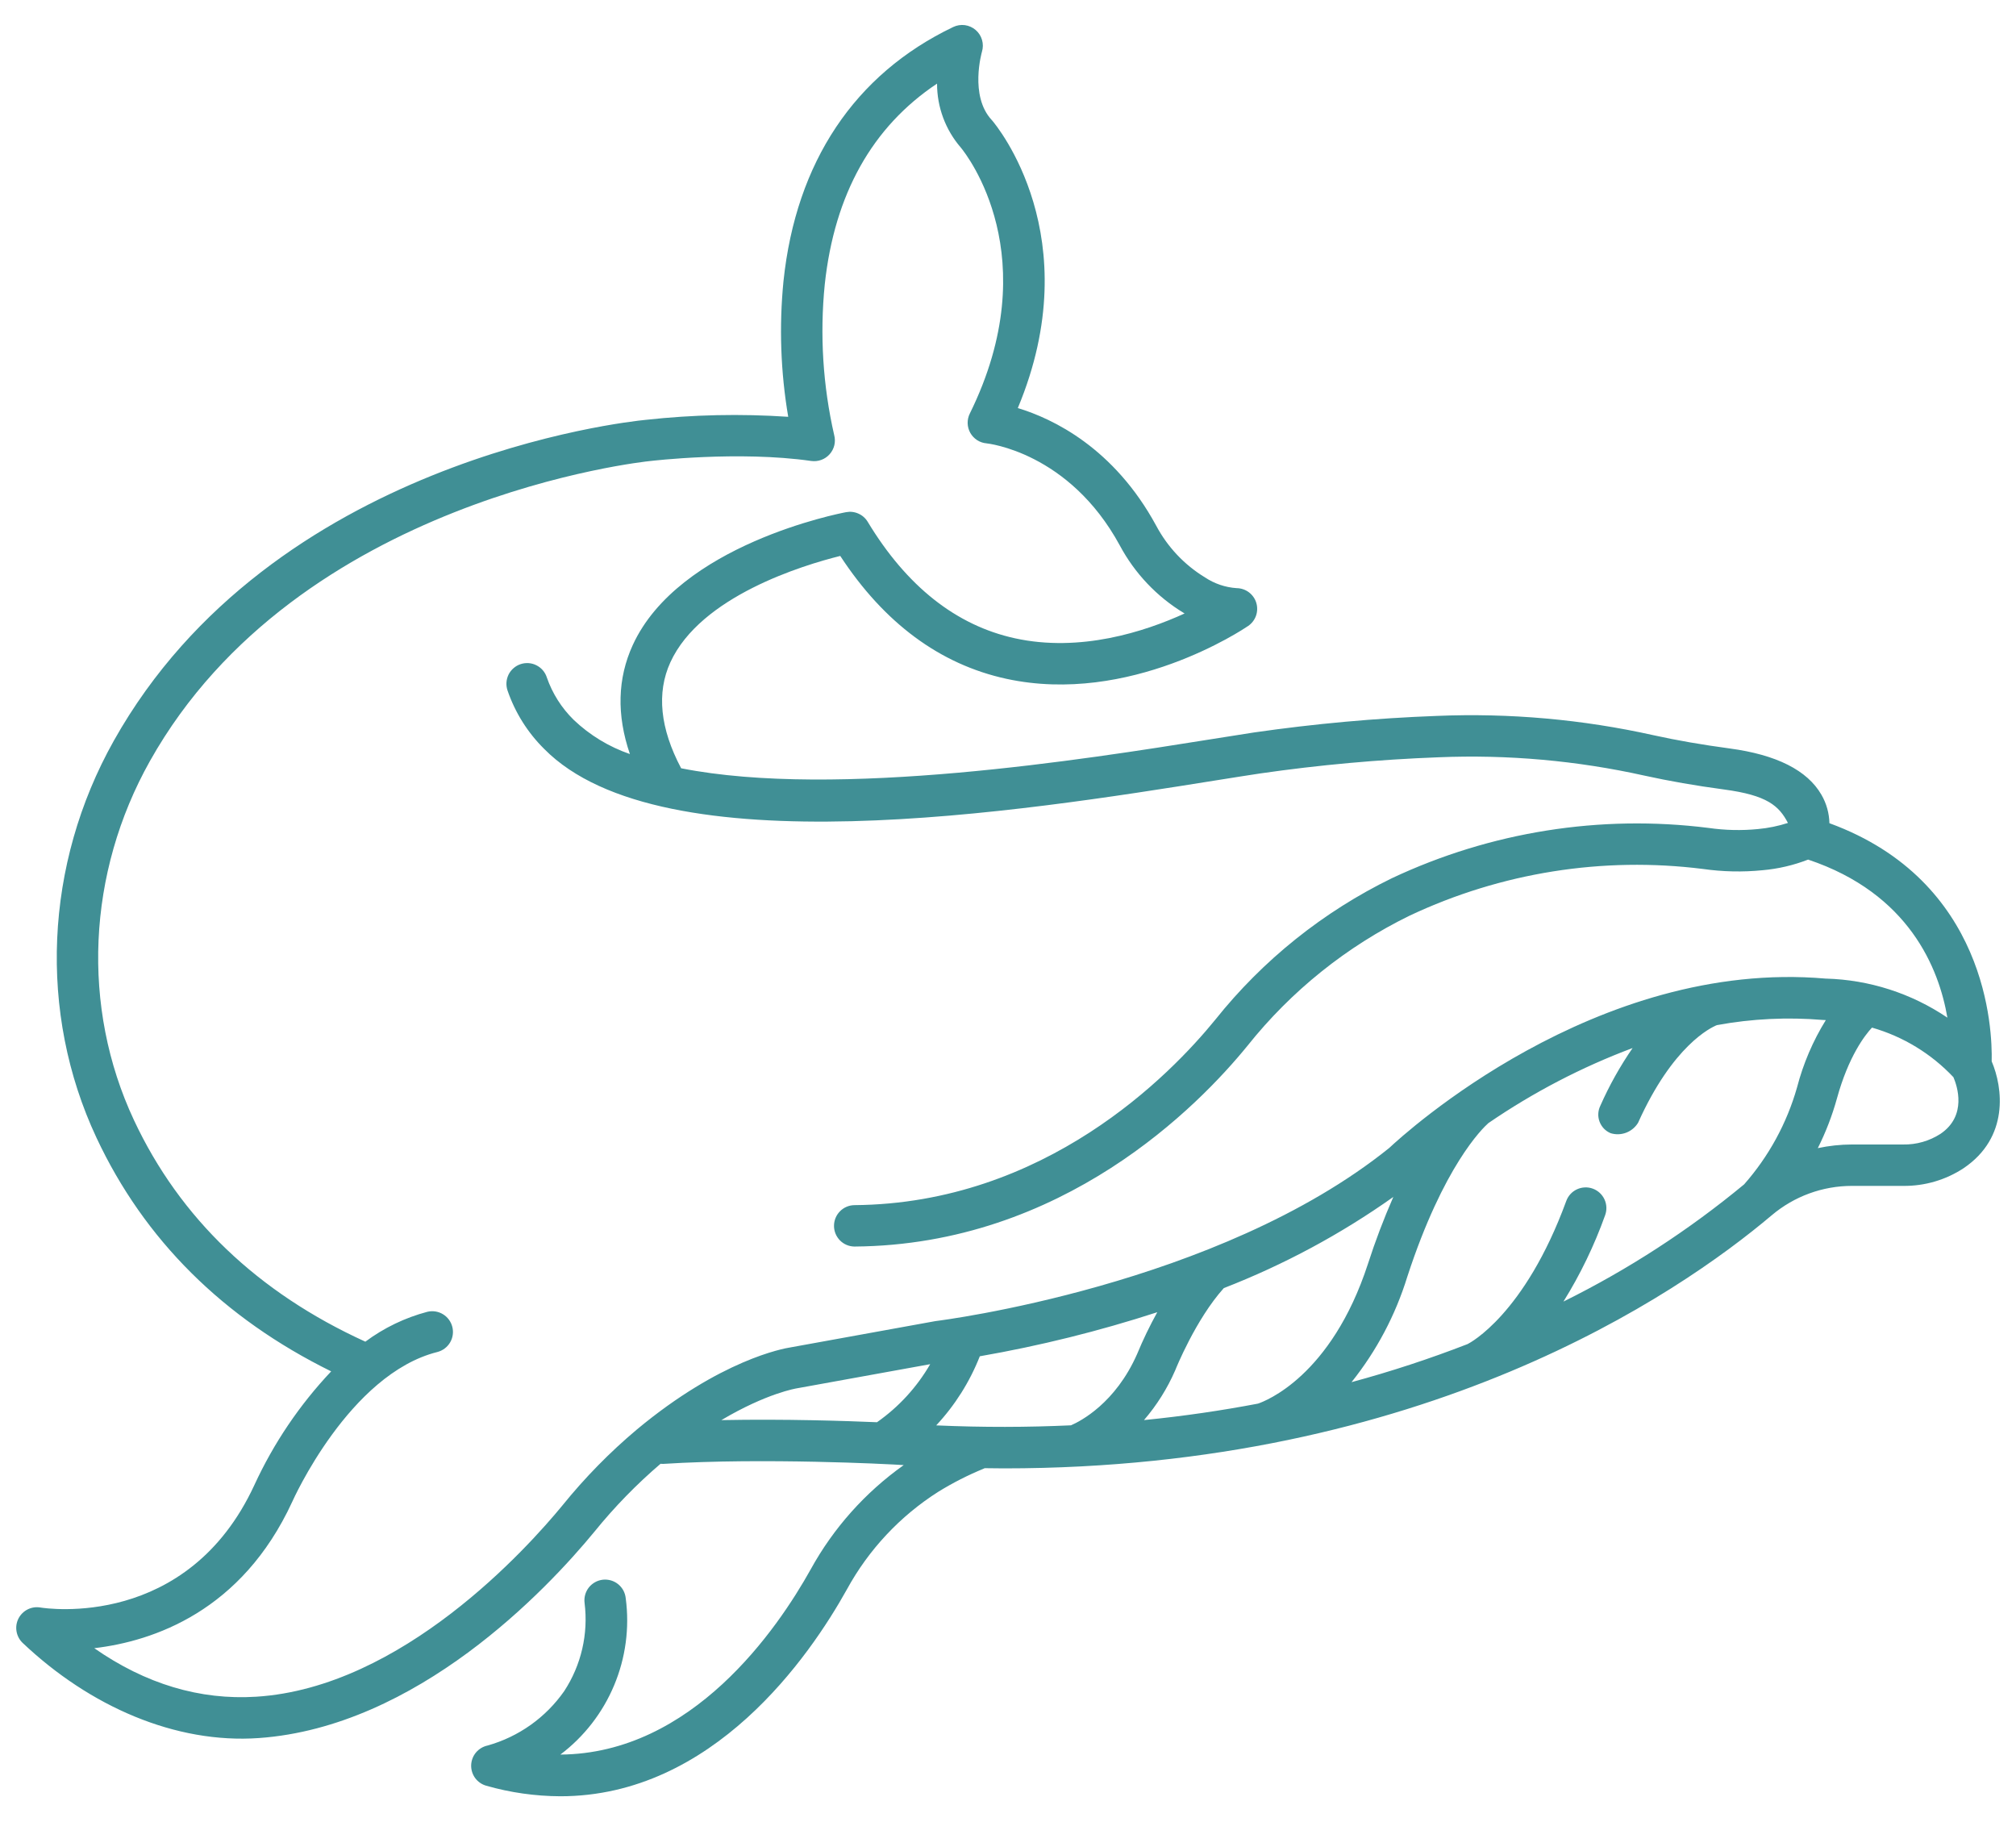
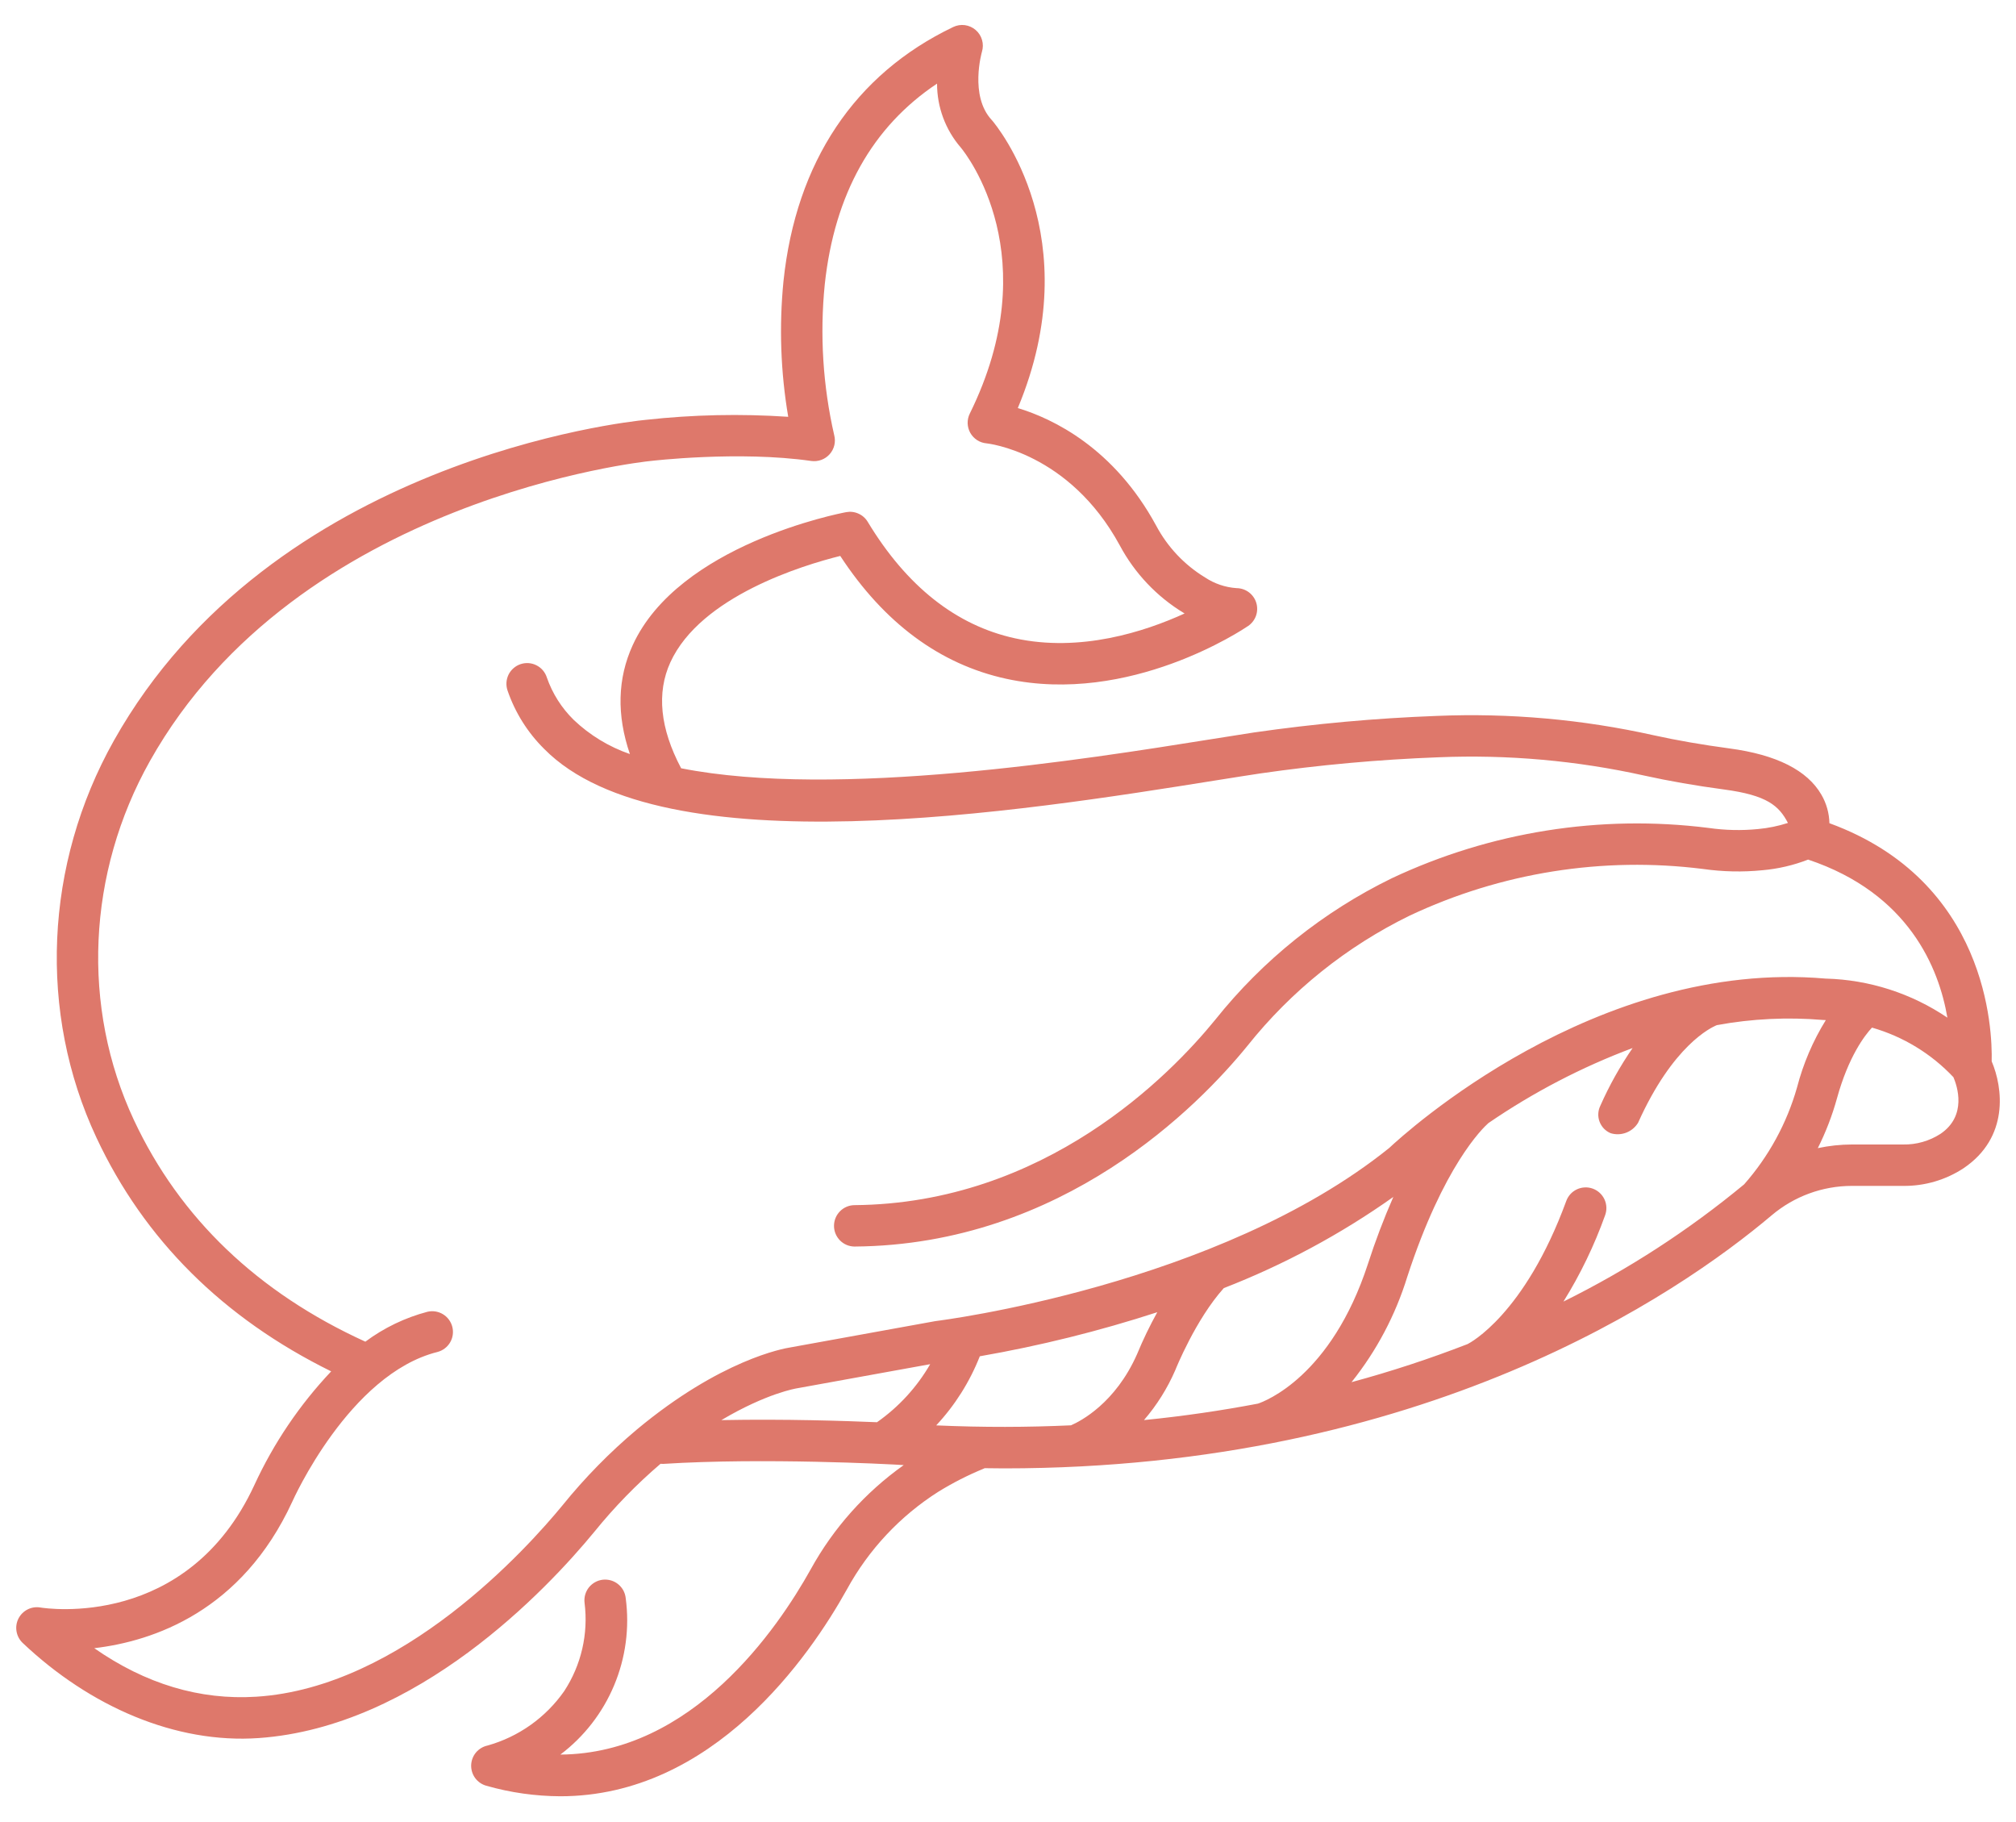
<svg xmlns="http://www.w3.org/2000/svg" width="62" height="56" viewBox="0 0 62 56" fill="none">
-   <path d="M56.262 25.312C56.255 25.005 56.171 24.705 56.017 24.439C55.584 23.685 54.632 23.205 53.188 23.013C52.353 22.901 51.568 22.765 50.854 22.607C48.667 22.12 46.425 21.92 44.186 22.013C42.302 22.083 40.424 22.254 38.558 22.523C38.163 22.583 37.703 22.656 37.194 22.738C33.415 23.341 25.725 24.569 20.948 23.623C20.299 22.398 20.188 21.303 20.616 20.366C21.547 18.331 24.7 17.378 25.841 17.094C27.192 19.158 28.909 20.428 30.949 20.872C34.744 21.696 38.239 19.347 38.386 19.247C38.498 19.17 38.583 19.059 38.628 18.931C38.672 18.803 38.675 18.663 38.635 18.533C38.595 18.403 38.514 18.29 38.405 18.209C38.295 18.128 38.163 18.085 38.027 18.084C37.682 18.06 37.349 17.947 37.061 17.756C36.426 17.37 35.907 16.82 35.557 16.163C34.257 13.768 32.38 12.874 31.302 12.547C33.496 7.291 30.643 3.856 30.514 3.706L30.497 3.687C29.809 2.945 30.196 1.602 30.199 1.59C30.235 1.472 30.236 1.346 30.201 1.227C30.167 1.108 30.099 1.002 30.005 0.922C29.911 0.841 29.796 0.79 29.673 0.773C29.551 0.757 29.426 0.777 29.314 0.831C26.284 2.281 24.479 4.984 24.095 8.646C23.958 10.036 24.007 11.439 24.241 12.816C22.779 12.718 21.311 12.749 19.855 12.91C19.279 12.966 8.351 14.138 3.501 22.775C1.367 26.576 1.167 31.14 2.967 34.983C4.435 38.118 6.863 40.53 10.185 42.167C9.214 43.195 8.417 44.374 7.825 45.658C5.769 50.111 1.425 49.458 1.242 49.428C1.107 49.405 0.969 49.426 0.847 49.488C0.726 49.55 0.627 49.649 0.566 49.771C0.505 49.893 0.485 50.032 0.509 50.166C0.533 50.301 0.599 50.424 0.698 50.518C2.763 52.472 5.398 53.623 7.96 53.442C12.822 53.098 16.802 48.898 18.286 47.091C18.897 46.337 19.576 45.64 20.314 45.009C20.341 45.012 20.369 45.013 20.397 45.012C23.488 44.815 27.451 45.029 27.482 45.031C27.586 45.038 27.689 45.043 27.793 45.049C26.609 45.889 25.63 46.986 24.931 48.257C23.908 50.092 21.288 53.923 17.234 53.95C17.964 53.399 18.534 52.664 18.887 51.82C19.241 50.976 19.364 50.054 19.244 49.147C19.236 49.063 19.211 48.981 19.172 48.906C19.132 48.832 19.078 48.766 19.012 48.712C18.947 48.659 18.871 48.619 18.79 48.595C18.709 48.572 18.624 48.564 18.54 48.573C18.456 48.583 18.374 48.608 18.3 48.65C18.227 48.691 18.162 48.746 18.109 48.812C18.057 48.879 18.019 48.955 17.996 49.036C17.974 49.118 17.967 49.203 17.978 49.287C18.098 50.237 17.876 51.199 17.351 52C16.782 52.813 15.949 53.404 14.994 53.672C14.855 53.702 14.73 53.777 14.638 53.886C14.547 53.995 14.495 54.132 14.49 54.275C14.486 54.417 14.529 54.557 14.613 54.672C14.697 54.786 14.818 54.87 14.955 54.908C15.695 55.12 16.461 55.228 17.231 55.232C21.934 55.232 24.895 50.937 26.043 48.876C26.712 47.651 27.681 46.615 28.86 45.867C29.306 45.592 29.774 45.354 30.259 45.156C30.267 45.153 30.273 45.148 30.28 45.144C30.48 45.147 30.679 45.15 30.876 45.15C43.788 45.15 51.593 39.812 54.488 37.367C55.177 36.785 56.049 36.465 56.951 36.464H58.527C59.188 36.472 59.837 36.283 60.389 35.92C61.793 34.972 61.598 33.443 61.252 32.634C61.276 31.66 61.121 27.088 56.262 25.312ZM17.302 46.283C16.226 47.593 12.369 51.889 7.88 52.171C6.146 52.28 4.477 51.779 2.899 50.679C4.72 50.464 7.434 49.544 8.986 46.18C9.003 46.141 10.738 42.25 13.453 41.571C13.615 41.529 13.755 41.424 13.841 41.28C13.927 41.135 13.952 40.963 13.911 40.8C13.87 40.637 13.767 40.497 13.623 40.41C13.48 40.323 13.307 40.296 13.144 40.335C12.455 40.517 11.807 40.829 11.236 41.254C7.928 39.746 5.532 37.457 4.12 34.443C2.494 30.971 2.678 26.842 4.612 23.399C9.157 15.304 19.878 14.187 19.985 14.177C19.988 14.177 19.991 14.176 19.993 14.175C19.996 14.175 19.999 14.175 20.002 14.175C20.029 14.172 22.715 13.854 24.949 14.174C25.053 14.188 25.16 14.177 25.258 14.141C25.357 14.105 25.445 14.045 25.515 13.966C25.585 13.887 25.634 13.793 25.659 13.691C25.683 13.588 25.682 13.482 25.655 13.38C25.307 11.86 25.209 10.294 25.365 8.742C25.664 5.97 26.824 3.9 28.818 2.571C28.817 3.294 29.077 3.993 29.55 4.539C29.733 4.761 32.199 7.902 29.825 12.717C29.779 12.809 29.757 12.912 29.759 13.015C29.762 13.118 29.79 13.22 29.84 13.31C29.891 13.4 29.963 13.476 30.049 13.533C30.136 13.589 30.235 13.623 30.338 13.632C30.363 13.635 32.876 13.895 34.439 16.772C34.897 17.629 35.579 18.348 36.411 18.851C36.418 18.854 36.425 18.858 36.431 18.863C35.205 19.423 33.224 20.067 31.212 19.626C29.405 19.231 27.882 18.026 26.685 16.044C26.618 15.933 26.519 15.845 26.4 15.793C26.282 15.739 26.15 15.724 26.022 15.748C25.813 15.787 20.875 16.748 19.46 19.834C18.989 20.862 18.961 21.985 19.372 23.186C18.727 22.963 18.137 22.605 17.643 22.134C17.271 21.769 16.988 21.323 16.817 20.83C16.792 20.75 16.75 20.676 16.696 20.612C16.642 20.548 16.575 20.496 16.5 20.458C16.426 20.419 16.344 20.397 16.26 20.39C16.177 20.384 16.093 20.394 16.013 20.42C15.933 20.446 15.859 20.488 15.796 20.543C15.732 20.597 15.68 20.664 15.642 20.739C15.605 20.814 15.582 20.896 15.576 20.98C15.57 21.063 15.581 21.147 15.607 21.227C15.839 21.906 16.225 22.523 16.735 23.027C20.366 26.715 31.444 24.946 37.396 23.995C37.901 23.915 38.356 23.842 38.749 23.783C40.57 23.52 42.403 23.354 44.241 23.285C46.369 23.197 48.5 23.387 50.579 23.85C51.328 24.015 52.149 24.159 53.02 24.275C54.349 24.452 54.712 24.778 54.986 25.304C54.687 25.4 54.379 25.463 54.066 25.492C53.559 25.542 53.048 25.53 52.543 25.457C49.217 25.039 45.84 25.576 42.807 27.003C40.696 28.032 38.84 29.518 37.375 31.354C35.992 33.053 32.142 37.009 26.272 37.056C26.105 37.059 25.946 37.128 25.83 37.248C25.713 37.367 25.648 37.528 25.649 37.695C25.649 37.862 25.716 38.022 25.833 38.141C25.951 38.26 26.11 38.327 26.277 38.329H26.283C32.693 38.278 36.866 33.997 38.363 32.158C39.709 30.469 41.415 29.1 43.357 28.152C46.166 26.829 49.293 26.332 52.373 26.719C52.979 26.805 53.593 26.819 54.203 26.758C54.684 26.716 55.156 26.606 55.607 26.431C58.716 27.472 59.632 29.782 59.89 31.291C58.784 30.543 57.488 30.126 56.153 30.09H56.145C49.075 29.474 43.179 34.87 42.724 35.298C37.462 39.534 28.889 40.606 28.803 40.617C28.791 40.618 28.778 40.62 28.766 40.622L24.326 41.427C24.087 41.463 22.163 41.811 19.588 43.953C18.753 44.655 17.988 45.435 17.302 46.283ZM53.639 36.417C51.932 37.829 50.068 39.039 48.082 40.021C48.603 39.184 49.032 38.294 49.364 37.366C49.422 37.207 49.415 37.032 49.344 36.879C49.273 36.726 49.144 36.607 48.986 36.549C48.907 36.52 48.824 36.507 48.74 36.511C48.657 36.514 48.575 36.534 48.499 36.569C48.345 36.64 48.227 36.769 48.169 36.928C46.889 40.423 45.192 41.298 45.15 41.319C45.144 41.322 45.139 41.325 45.134 41.328C43.966 41.781 42.774 42.172 41.565 42.499C42.335 41.536 42.917 40.436 43.28 39.257C44.393 35.847 45.596 34.691 45.773 34.534C47.153 33.588 48.643 32.812 50.209 32.225C49.823 32.785 49.49 33.38 49.215 34.003C49.178 34.079 49.158 34.161 49.154 34.245C49.15 34.33 49.164 34.414 49.194 34.493C49.224 34.571 49.27 34.643 49.328 34.704C49.387 34.764 49.457 34.812 49.535 34.844C49.691 34.892 49.858 34.886 50.011 34.828C50.163 34.77 50.292 34.663 50.377 34.524C51.446 32.146 52.615 31.595 52.803 31.52C53.878 31.323 54.974 31.27 56.063 31.362C56.086 31.364 56.112 31.365 56.135 31.365H56.152C55.754 32.008 55.455 32.707 55.265 33.44C54.951 34.541 54.396 35.558 53.639 36.417ZM35.183 43.664C35.577 43.207 35.9 42.692 36.141 42.138C36.144 42.131 36.147 42.124 36.15 42.117C36.156 42.1 36.77 40.57 37.637 39.607C39.483 38.89 41.234 37.949 42.85 36.804C42.556 37.476 42.295 38.163 42.07 38.861C40.94 42.327 38.9 43.088 38.687 43.159C37.577 43.37 36.41 43.543 35.183 43.665V43.664ZM22.185 43.666C23.579 42.839 24.487 42.691 24.516 42.687C24.52 42.687 24.524 42.684 24.528 42.684C24.533 42.683 24.539 42.684 24.544 42.682L28.607 41.946C28.198 42.653 27.64 43.262 26.971 43.731C26.037 43.691 24.131 43.627 22.185 43.666V43.666ZM28.792 43.828C29.369 43.21 29.824 42.489 30.133 41.703C31.982 41.381 33.806 40.928 35.591 40.348C35.36 40.765 35.152 41.195 34.97 41.636C34.304 43.145 33.233 43.698 32.937 43.826C31.616 43.887 30.235 43.892 28.792 43.828L28.792 43.828ZM59.676 34.865C59.334 35.085 58.935 35.199 58.528 35.191H56.951C56.599 35.192 56.249 35.23 55.905 35.303C56.15 34.814 56.347 34.303 56.493 33.776C56.851 32.477 57.353 31.831 57.571 31.597C58.528 31.871 59.393 32.398 60.076 33.122C60.188 33.385 60.506 34.304 59.676 34.865L59.676 34.865Z" fill="#408F95" />
+   <path d="M56.262 25.312C56.255 25.005 56.171 24.705 56.017 24.439C55.584 23.685 54.632 23.205 53.188 23.013C52.353 22.901 51.568 22.765 50.854 22.607C48.667 22.12 46.425 21.92 44.186 22.013C42.302 22.083 40.424 22.254 38.558 22.523C38.163 22.583 37.703 22.656 37.194 22.738C33.415 23.341 25.725 24.569 20.948 23.623C20.299 22.398 20.188 21.303 20.616 20.366C21.547 18.331 24.7 17.378 25.841 17.094C27.192 19.158 28.909 20.428 30.949 20.872C34.744 21.696 38.239 19.347 38.386 19.247C38.498 19.17 38.583 19.059 38.628 18.931C38.672 18.803 38.675 18.663 38.635 18.533C38.595 18.403 38.514 18.29 38.405 18.209C38.295 18.128 38.163 18.085 38.027 18.084C37.682 18.06 37.349 17.947 37.061 17.756C36.426 17.37 35.907 16.82 35.557 16.163C34.257 13.768 32.38 12.874 31.302 12.547C33.496 7.291 30.643 3.856 30.514 3.706L30.497 3.687C29.809 2.945 30.196 1.602 30.199 1.59C30.235 1.472 30.236 1.346 30.201 1.227C30.167 1.108 30.099 1.002 30.005 0.922C29.911 0.841 29.796 0.79 29.673 0.773C29.551 0.757 29.426 0.777 29.314 0.831C26.284 2.281 24.479 4.984 24.095 8.646C23.958 10.036 24.007 11.439 24.241 12.816C22.779 12.718 21.311 12.749 19.855 12.91C19.279 12.966 8.351 14.138 3.501 22.775C1.367 26.576 1.167 31.14 2.967 34.983C4.435 38.118 6.863 40.53 10.185 42.167C9.214 43.195 8.417 44.374 7.825 45.658C5.769 50.111 1.425 49.458 1.242 49.428C1.107 49.405 0.969 49.426 0.847 49.488C0.726 49.55 0.627 49.649 0.566 49.771C0.505 49.893 0.485 50.032 0.509 50.166C0.533 50.301 0.599 50.424 0.698 50.518C2.763 52.472 5.398 53.623 7.96 53.442C12.822 53.098 16.802 48.898 18.286 47.091C18.897 46.337 19.576 45.64 20.314 45.009C20.341 45.012 20.369 45.013 20.397 45.012C23.488 44.815 27.451 45.029 27.482 45.031C27.586 45.038 27.689 45.043 27.793 45.049C26.609 45.889 25.63 46.986 24.931 48.257C23.908 50.092 21.288 53.923 17.234 53.95C17.964 53.399 18.534 52.664 18.887 51.82C19.241 50.976 19.364 50.054 19.244 49.147C19.236 49.063 19.211 48.981 19.172 48.906C19.132 48.832 19.078 48.766 19.012 48.712C18.947 48.659 18.871 48.619 18.79 48.595C18.709 48.572 18.624 48.564 18.54 48.573C18.456 48.583 18.374 48.608 18.3 48.65C18.227 48.691 18.162 48.746 18.109 48.812C18.057 48.879 18.019 48.955 17.996 49.036C17.974 49.118 17.967 49.203 17.978 49.287C18.098 50.237 17.876 51.199 17.351 52C16.782 52.813 15.949 53.404 14.994 53.672C14.855 53.702 14.73 53.777 14.638 53.886C14.547 53.995 14.495 54.132 14.49 54.275C14.486 54.417 14.529 54.557 14.613 54.672C14.697 54.786 14.818 54.87 14.955 54.908C15.695 55.12 16.461 55.228 17.231 55.232C21.934 55.232 24.895 50.937 26.043 48.876C26.712 47.651 27.681 46.615 28.86 45.867C29.306 45.592 29.774 45.354 30.259 45.156C30.267 45.153 30.273 45.148 30.28 45.144C30.48 45.147 30.679 45.15 30.876 45.15C43.788 45.15 51.593 39.812 54.488 37.367C55.177 36.785 56.049 36.465 56.951 36.464H58.527C59.188 36.472 59.837 36.283 60.389 35.92C61.793 34.972 61.598 33.443 61.252 32.634C61.276 31.66 61.121 27.088 56.262 25.312ZM17.302 46.283C16.226 47.593 12.369 51.889 7.88 52.171C6.146 52.28 4.477 51.779 2.899 50.679C4.72 50.464 7.434 49.544 8.986 46.18C9.003 46.141 10.738 42.25 13.453 41.571C13.615 41.529 13.755 41.424 13.841 41.28C13.927 41.135 13.952 40.963 13.911 40.8C13.87 40.637 13.767 40.497 13.623 40.41C13.48 40.323 13.307 40.296 13.144 40.335C12.455 40.517 11.807 40.829 11.236 41.254C7.928 39.746 5.532 37.457 4.12 34.443C2.494 30.971 2.678 26.842 4.612 23.399C9.157 15.304 19.878 14.187 19.985 14.177C19.988 14.177 19.991 14.176 19.993 14.175C19.996 14.175 19.999 14.175 20.002 14.175C20.029 14.172 22.715 13.854 24.949 14.174C25.053 14.188 25.16 14.177 25.258 14.141C25.357 14.105 25.445 14.045 25.515 13.966C25.585 13.887 25.634 13.793 25.659 13.691C25.683 13.588 25.682 13.482 25.655 13.38C25.307 11.86 25.209 10.294 25.365 8.742C25.664 5.97 26.824 3.9 28.818 2.571C28.817 3.294 29.077 3.993 29.55 4.539C29.733 4.761 32.199 7.902 29.825 12.717C29.779 12.809 29.757 12.912 29.759 13.015C29.762 13.118 29.79 13.22 29.84 13.31C29.891 13.4 29.963 13.476 30.049 13.533C30.136 13.589 30.235 13.623 30.338 13.632C30.363 13.635 32.876 13.895 34.439 16.772C34.897 17.629 35.579 18.348 36.411 18.851C36.418 18.854 36.425 18.858 36.431 18.863C35.205 19.423 33.224 20.067 31.212 19.626C29.405 19.231 27.882 18.026 26.685 16.044C26.618 15.933 26.519 15.845 26.4 15.793C26.282 15.739 26.15 15.724 26.022 15.748C25.813 15.787 20.875 16.748 19.46 19.834C18.989 20.862 18.961 21.985 19.372 23.186C18.727 22.963 18.137 22.605 17.643 22.134C17.271 21.769 16.988 21.323 16.817 20.83C16.792 20.75 16.75 20.676 16.696 20.612C16.642 20.548 16.575 20.496 16.5 20.458C16.426 20.419 16.344 20.397 16.26 20.39C16.177 20.384 16.093 20.394 16.013 20.42C15.933 20.446 15.859 20.488 15.796 20.543C15.732 20.597 15.68 20.664 15.642 20.739C15.605 20.814 15.582 20.896 15.576 20.98C15.57 21.063 15.581 21.147 15.607 21.227C15.839 21.906 16.225 22.523 16.735 23.027C20.366 26.715 31.444 24.946 37.396 23.995C37.901 23.915 38.356 23.842 38.749 23.783C40.57 23.52 42.403 23.354 44.241 23.285C46.369 23.197 48.5 23.387 50.579 23.85C51.328 24.015 52.149 24.159 53.02 24.275C54.349 24.452 54.712 24.778 54.986 25.304C54.687 25.4 54.379 25.463 54.066 25.492C53.559 25.542 53.048 25.53 52.543 25.457C49.217 25.039 45.84 25.576 42.807 27.003C40.696 28.032 38.84 29.518 37.375 31.354C35.992 33.053 32.142 37.009 26.272 37.056C26.105 37.059 25.946 37.128 25.83 37.248C25.713 37.367 25.648 37.528 25.649 37.695C25.649 37.862 25.716 38.022 25.833 38.141C25.951 38.26 26.11 38.327 26.277 38.329H26.283C32.693 38.278 36.866 33.997 38.363 32.158C39.709 30.469 41.415 29.1 43.357 28.152C46.166 26.829 49.293 26.332 52.373 26.719C52.979 26.805 53.593 26.819 54.203 26.758C54.684 26.716 55.156 26.606 55.607 26.431C58.716 27.472 59.632 29.782 59.89 31.291C58.784 30.543 57.488 30.126 56.153 30.09H56.145C49.075 29.474 43.179 34.87 42.724 35.298C37.462 39.534 28.889 40.606 28.803 40.617C28.791 40.618 28.778 40.62 28.766 40.622L24.326 41.427C24.087 41.463 22.163 41.811 19.588 43.953C18.753 44.655 17.988 45.435 17.302 46.283ZM53.639 36.417C51.932 37.829 50.068 39.039 48.082 40.021C48.603 39.184 49.032 38.294 49.364 37.366C49.422 37.207 49.415 37.032 49.344 36.879C49.273 36.726 49.144 36.607 48.986 36.549C48.907 36.52 48.824 36.507 48.74 36.511C48.657 36.514 48.575 36.534 48.499 36.569C48.345 36.64 48.227 36.769 48.169 36.928C46.889 40.423 45.192 41.298 45.15 41.319C45.144 41.322 45.139 41.325 45.134 41.328C43.966 41.781 42.774 42.172 41.565 42.499C42.335 41.536 42.917 40.436 43.28 39.257C44.393 35.847 45.596 34.691 45.773 34.534C47.153 33.588 48.643 32.812 50.209 32.225C49.823 32.785 49.49 33.38 49.215 34.003C49.178 34.079 49.158 34.161 49.154 34.245C49.15 34.33 49.164 34.414 49.194 34.493C49.224 34.571 49.27 34.643 49.328 34.704C49.387 34.764 49.457 34.812 49.535 34.844C49.691 34.892 49.858 34.886 50.011 34.828C50.163 34.77 50.292 34.663 50.377 34.524C51.446 32.146 52.615 31.595 52.803 31.52C53.878 31.323 54.974 31.27 56.063 31.362C56.086 31.364 56.112 31.365 56.135 31.365H56.152C55.754 32.008 55.455 32.707 55.265 33.44C54.951 34.541 54.396 35.558 53.639 36.417ZM35.183 43.664C35.577 43.207 35.9 42.692 36.141 42.138C36.144 42.131 36.147 42.124 36.15 42.117C36.156 42.1 36.77 40.57 37.637 39.607C39.483 38.89 41.234 37.949 42.85 36.804C42.556 37.476 42.295 38.163 42.07 38.861C40.94 42.327 38.9 43.088 38.687 43.159C37.577 43.37 36.41 43.543 35.183 43.665V43.664ZM22.185 43.666C23.579 42.839 24.487 42.691 24.516 42.687C24.52 42.687 24.524 42.684 24.528 42.684C24.533 42.683 24.539 42.684 24.544 42.682L28.607 41.946C28.198 42.653 27.64 43.262 26.971 43.731C26.037 43.691 24.131 43.627 22.185 43.666V43.666ZM28.792 43.828C29.369 43.21 29.824 42.489 30.133 41.703C31.982 41.381 33.806 40.928 35.591 40.348C35.36 40.765 35.152 41.195 34.97 41.636C34.304 43.145 33.233 43.698 32.937 43.826C31.616 43.887 30.235 43.892 28.792 43.828L28.792 43.828ZM59.676 34.865C59.334 35.085 58.935 35.199 58.528 35.191H56.951C56.599 35.192 56.249 35.23 55.905 35.303C56.15 34.814 56.347 34.303 56.493 33.776C56.851 32.477 57.353 31.831 57.571 31.597C58.528 31.871 59.393 32.398 60.076 33.122C60.188 33.385 60.506 34.304 59.676 34.865L59.676 34.865Z" fill="#de786b" />
</svg>
